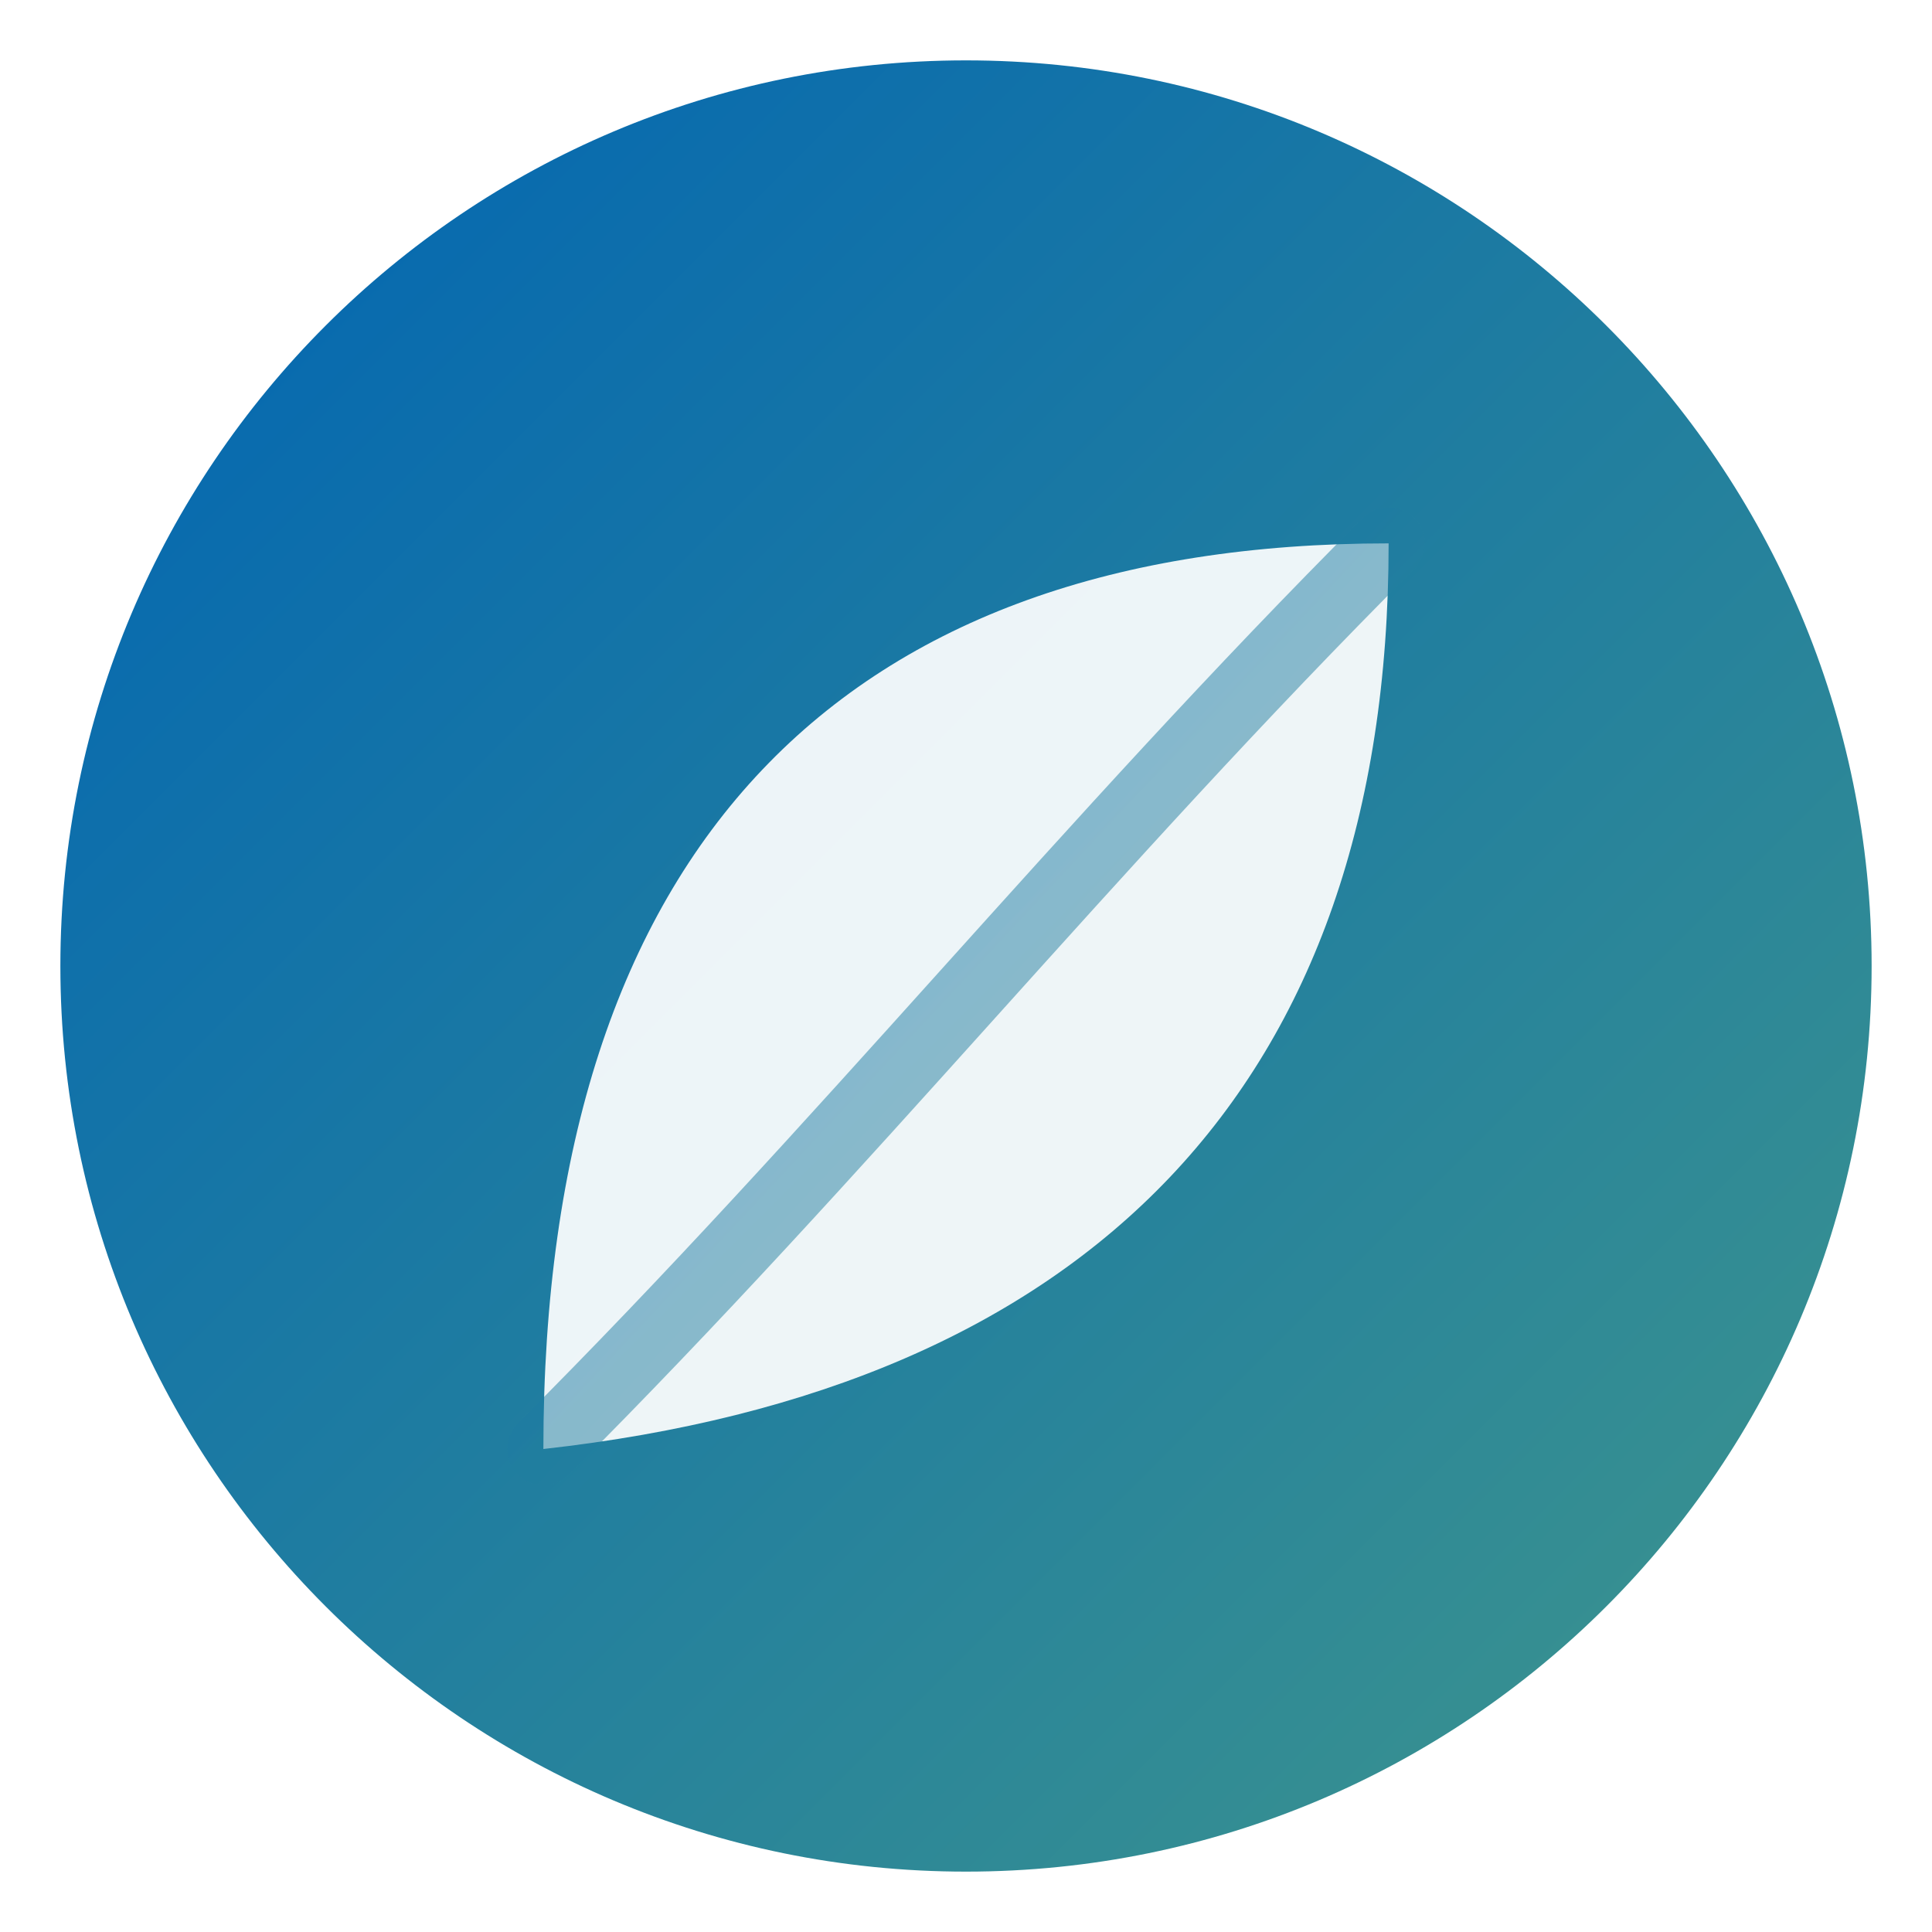
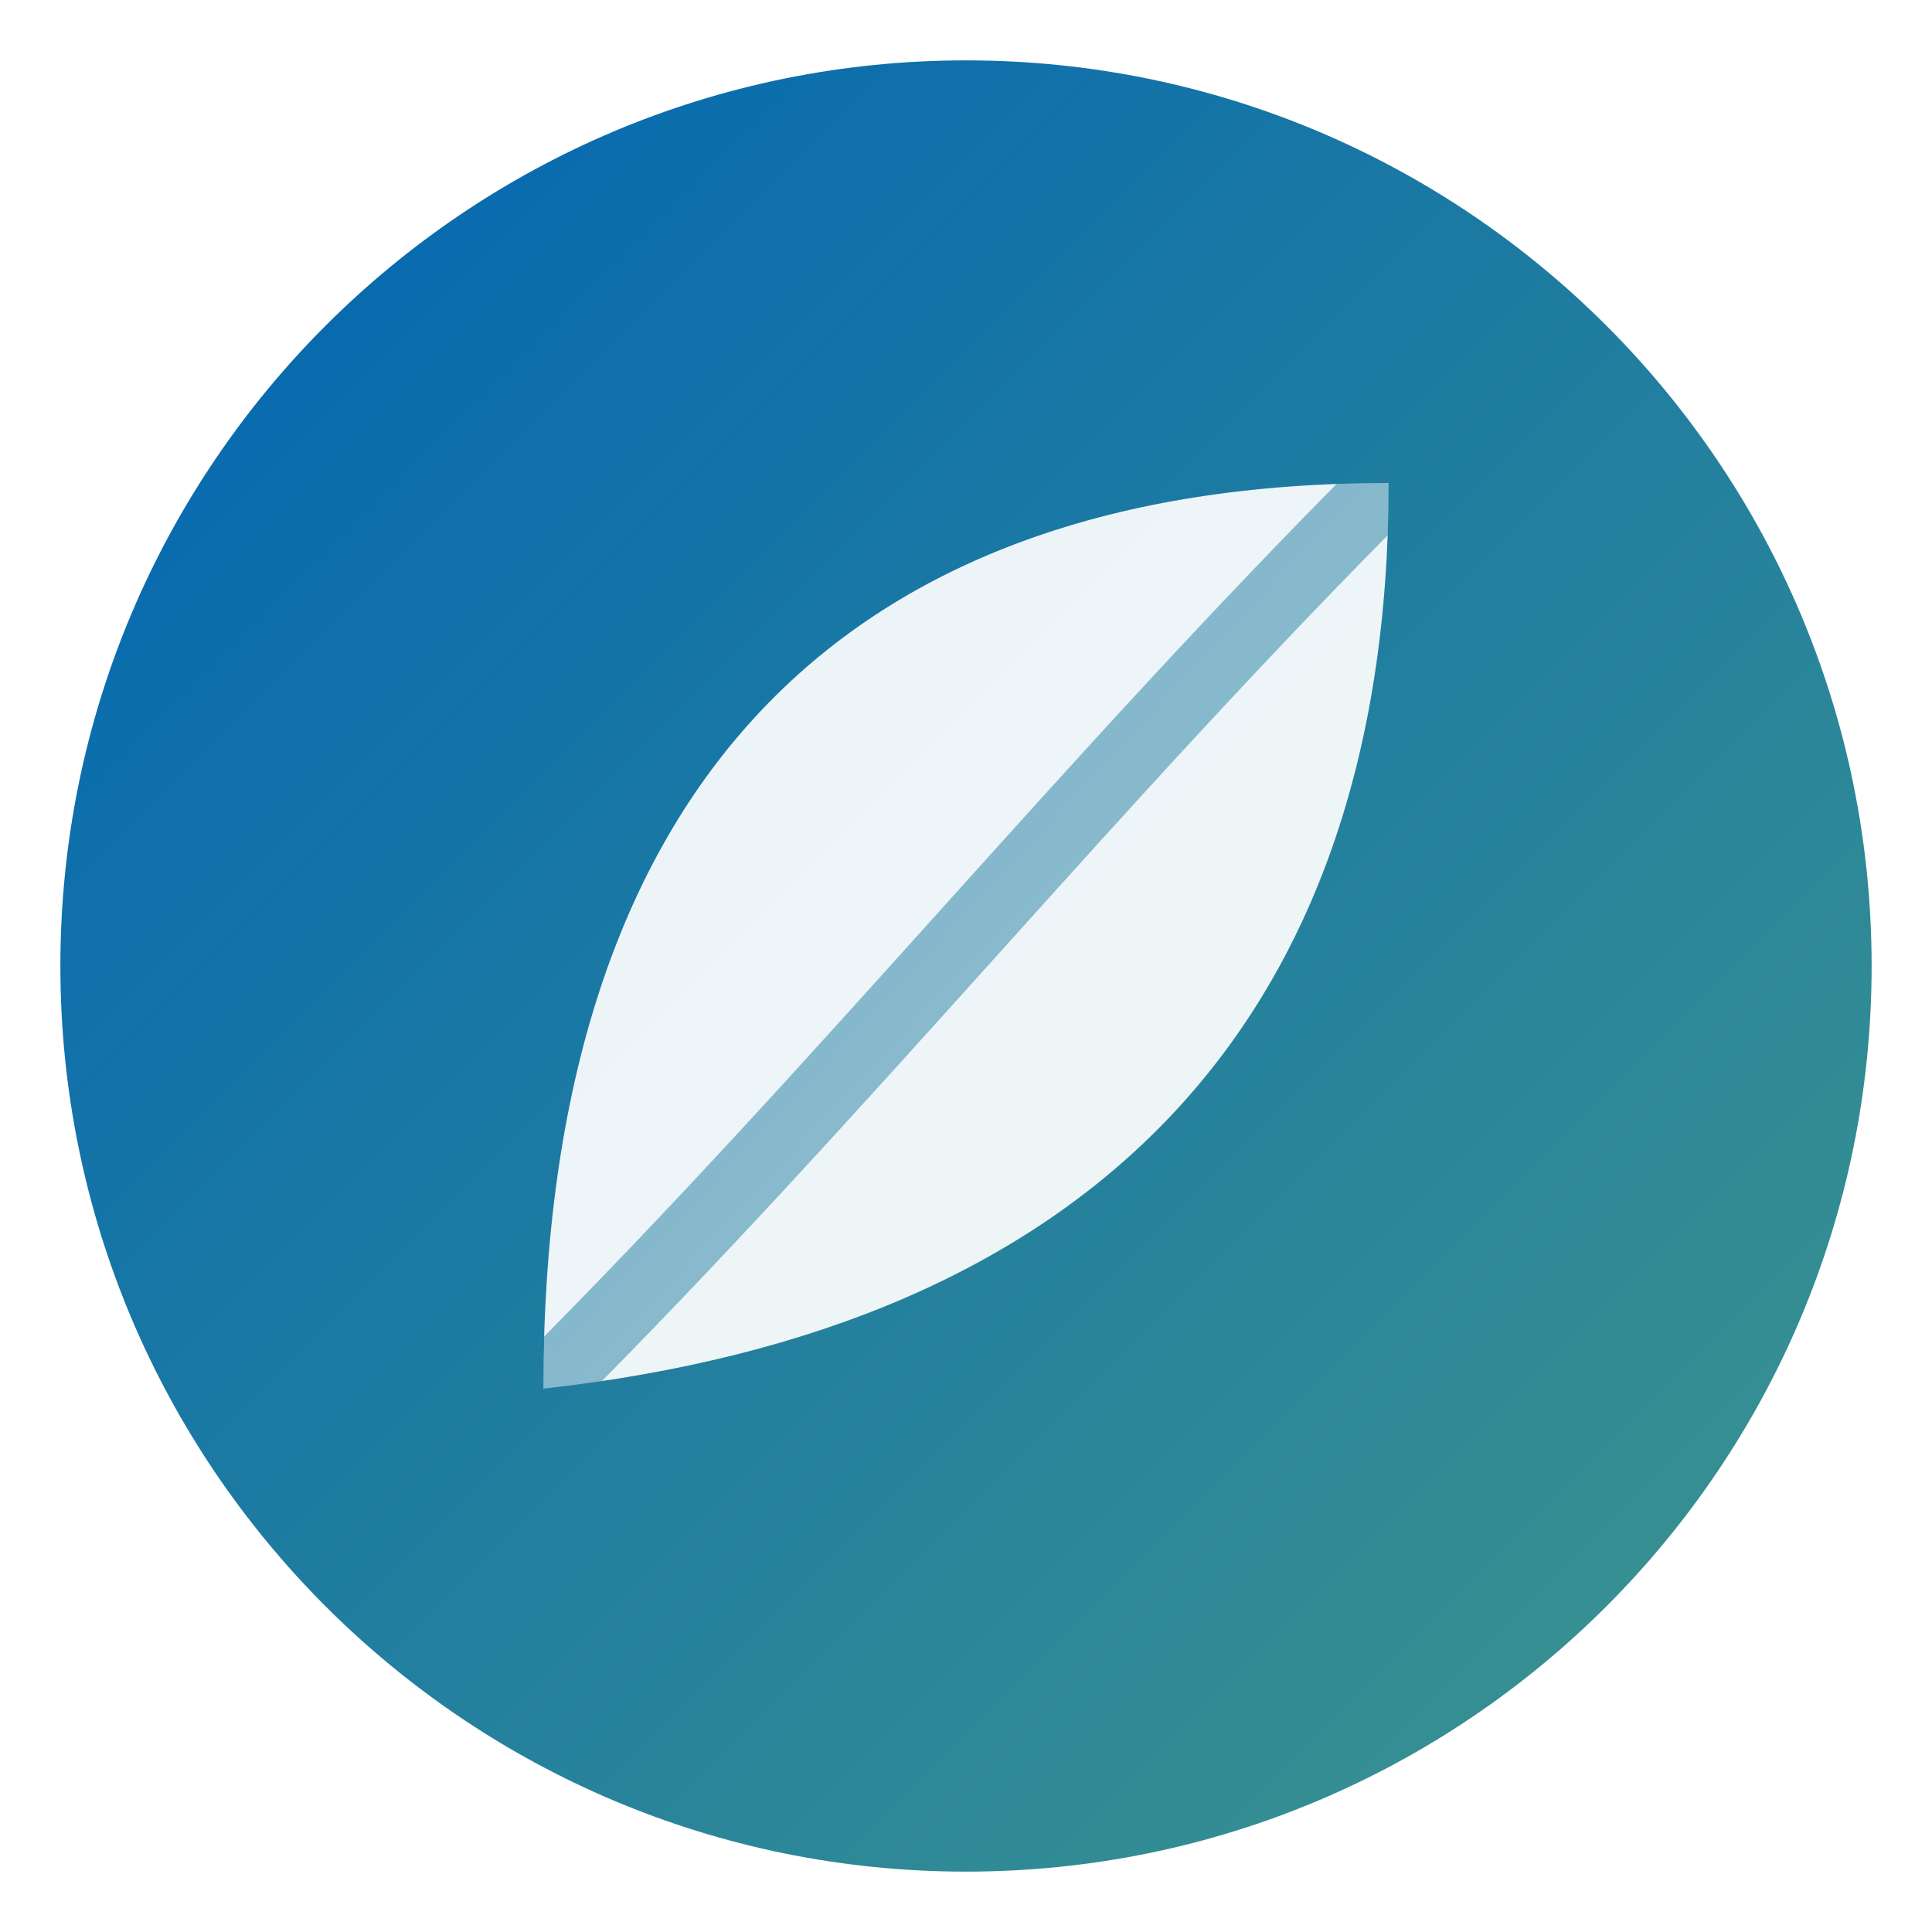
<svg xmlns="http://www.w3.org/2000/svg" viewBox="0 0 32 32">
  <defs>
    <linearGradient id="g" x1="0" y1="0" x2="1" y2="1">
      <stop offset="0%" stop-color="#0064b4" />
      <stop offset="100%" stop-color="#3f968c" />
    </linearGradient>
  </defs>
  <circle cx="16" cy="16" r="15" fill="url(#g)" />
-   <path d="M9 24C9 14 14 9 23 9c0 9-5 14-14 15z" fill="rgba(255,255,255,0.92)" />
-   <path d="M9 24C14 19 18 14 23 9" fill="none" stroke="url(#g)" stroke-width="1.2" stroke-linecap="round" opacity="0.5" />
+   <path d="M9 23C9 13 14 8 23 8c0 9-5 14-14 15z" fill="rgba(255,255,255,0.92)" />
+   <path d="M9 23C14 18 18 13 23 8" fill="none" stroke="url(#g)" stroke-width="1.2" stroke-linecap="round" opacity="0.5" />
</svg>
